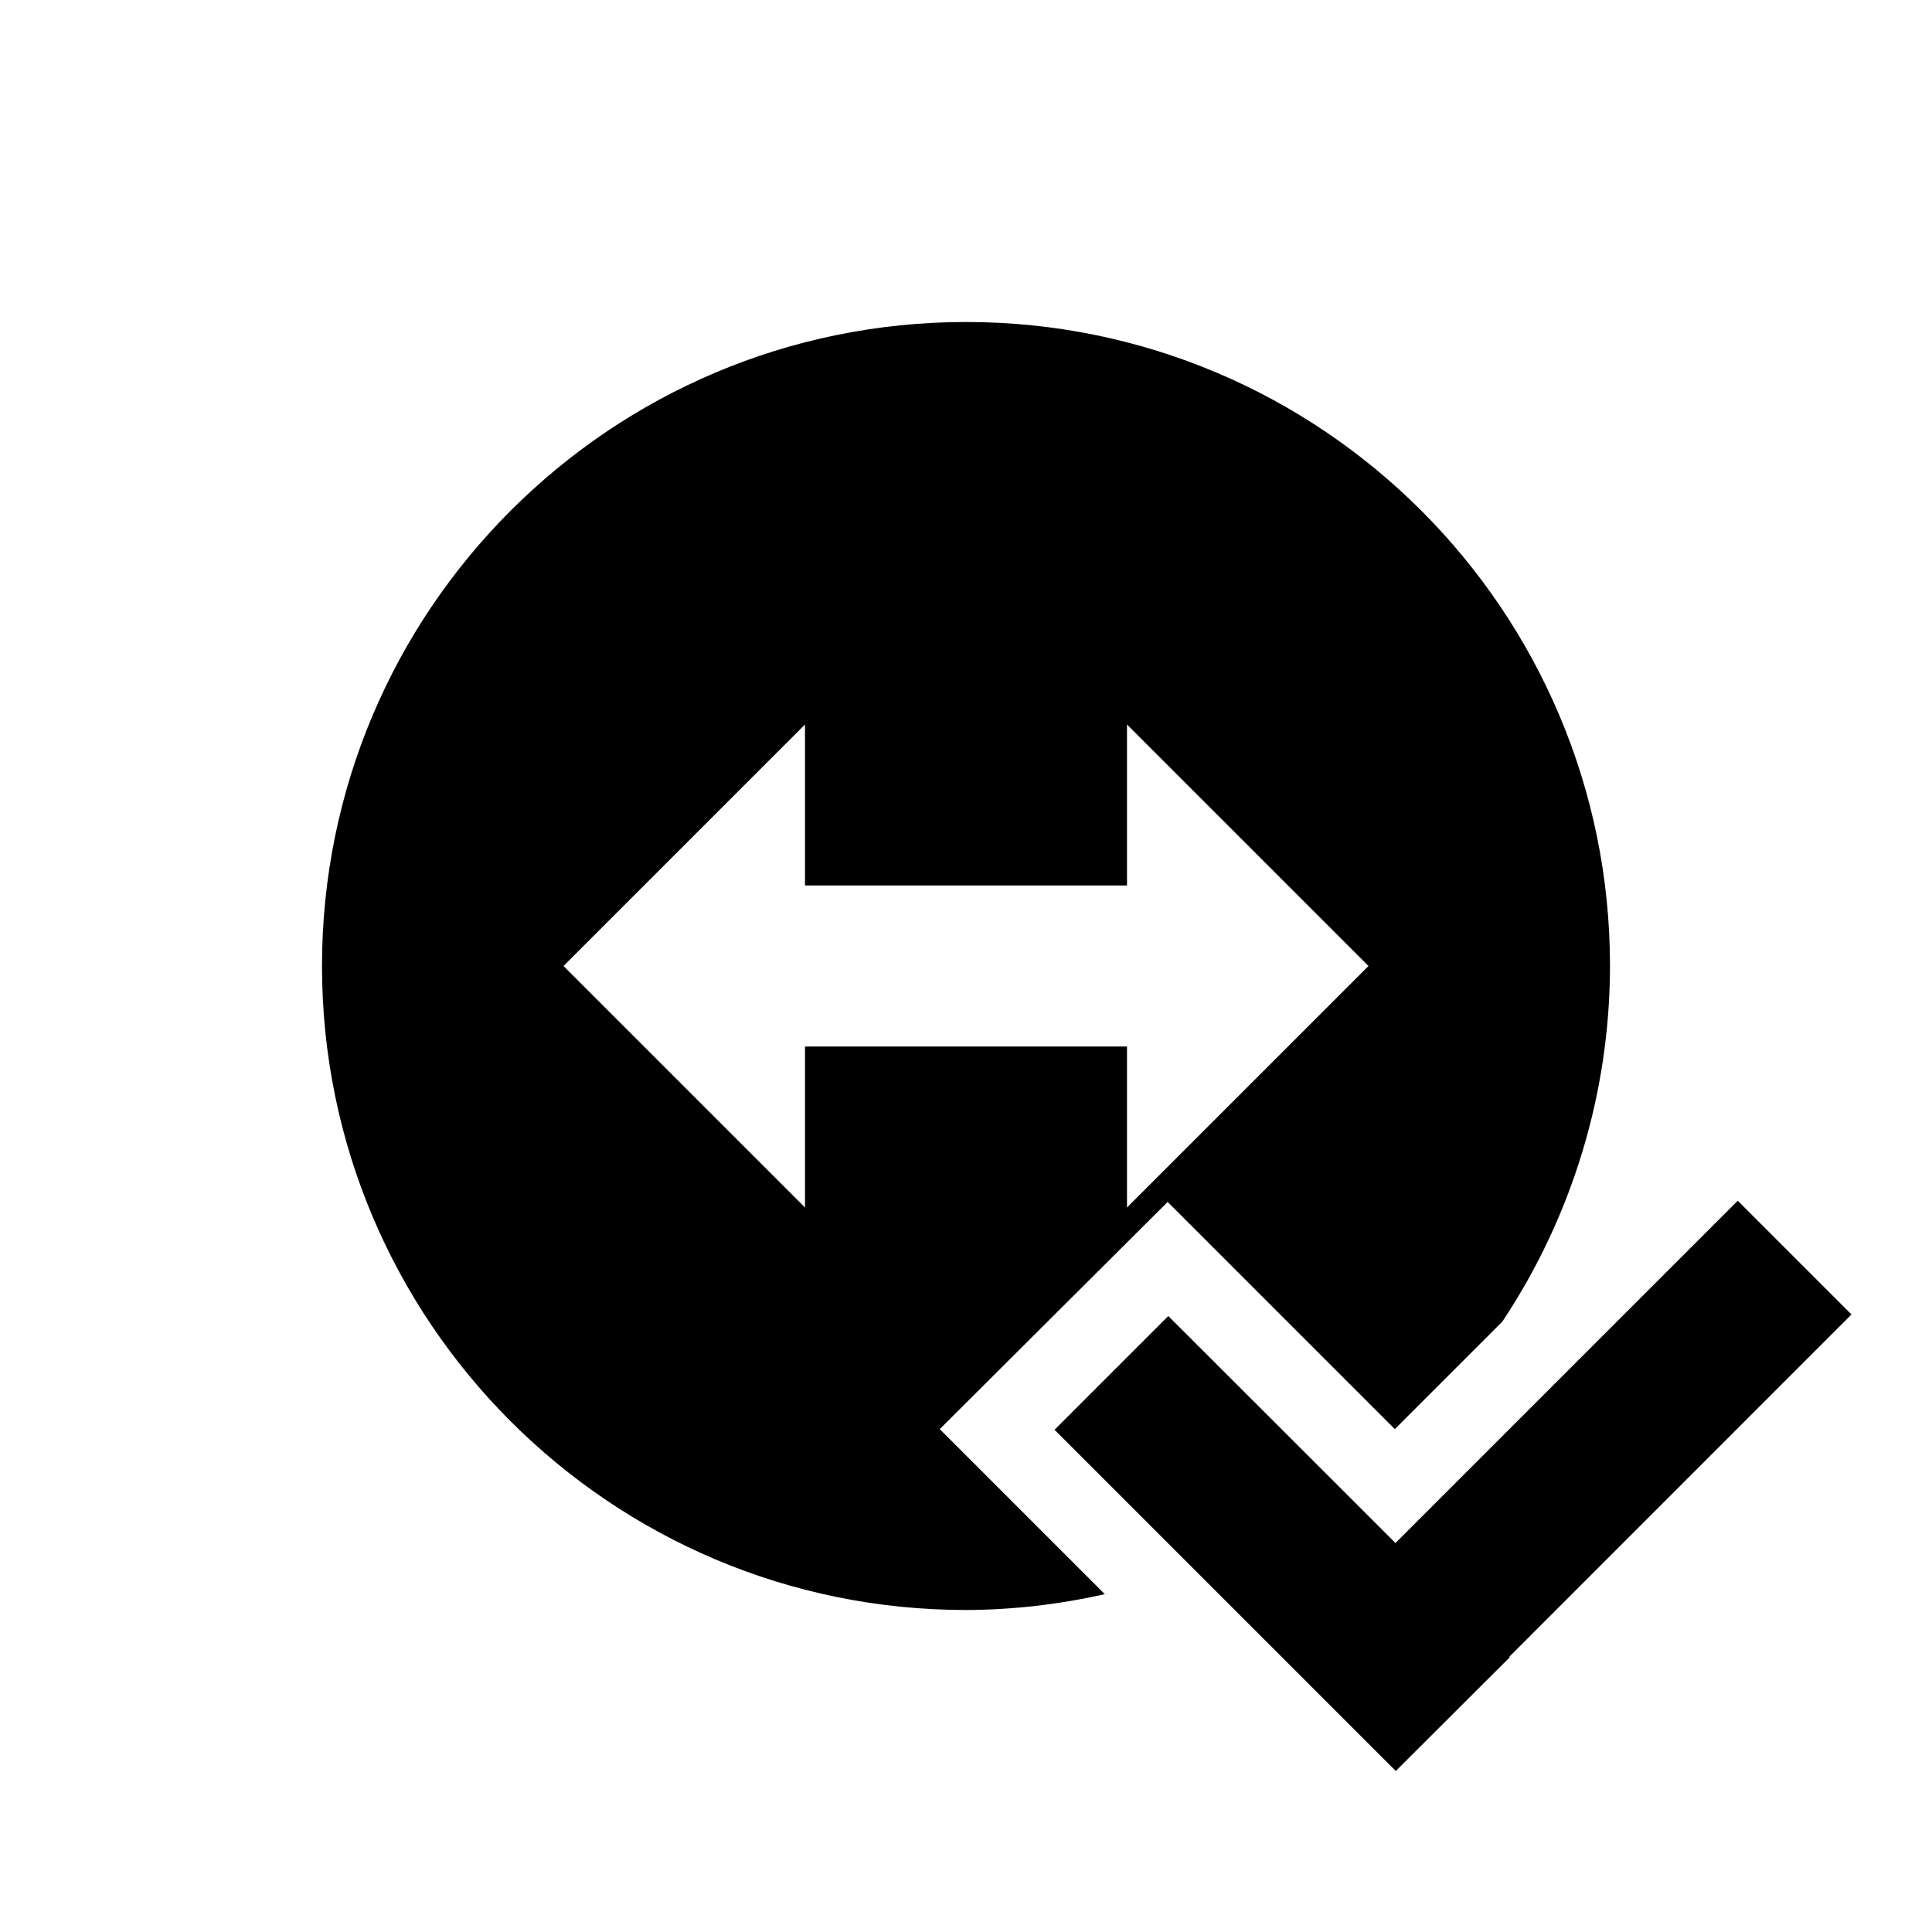
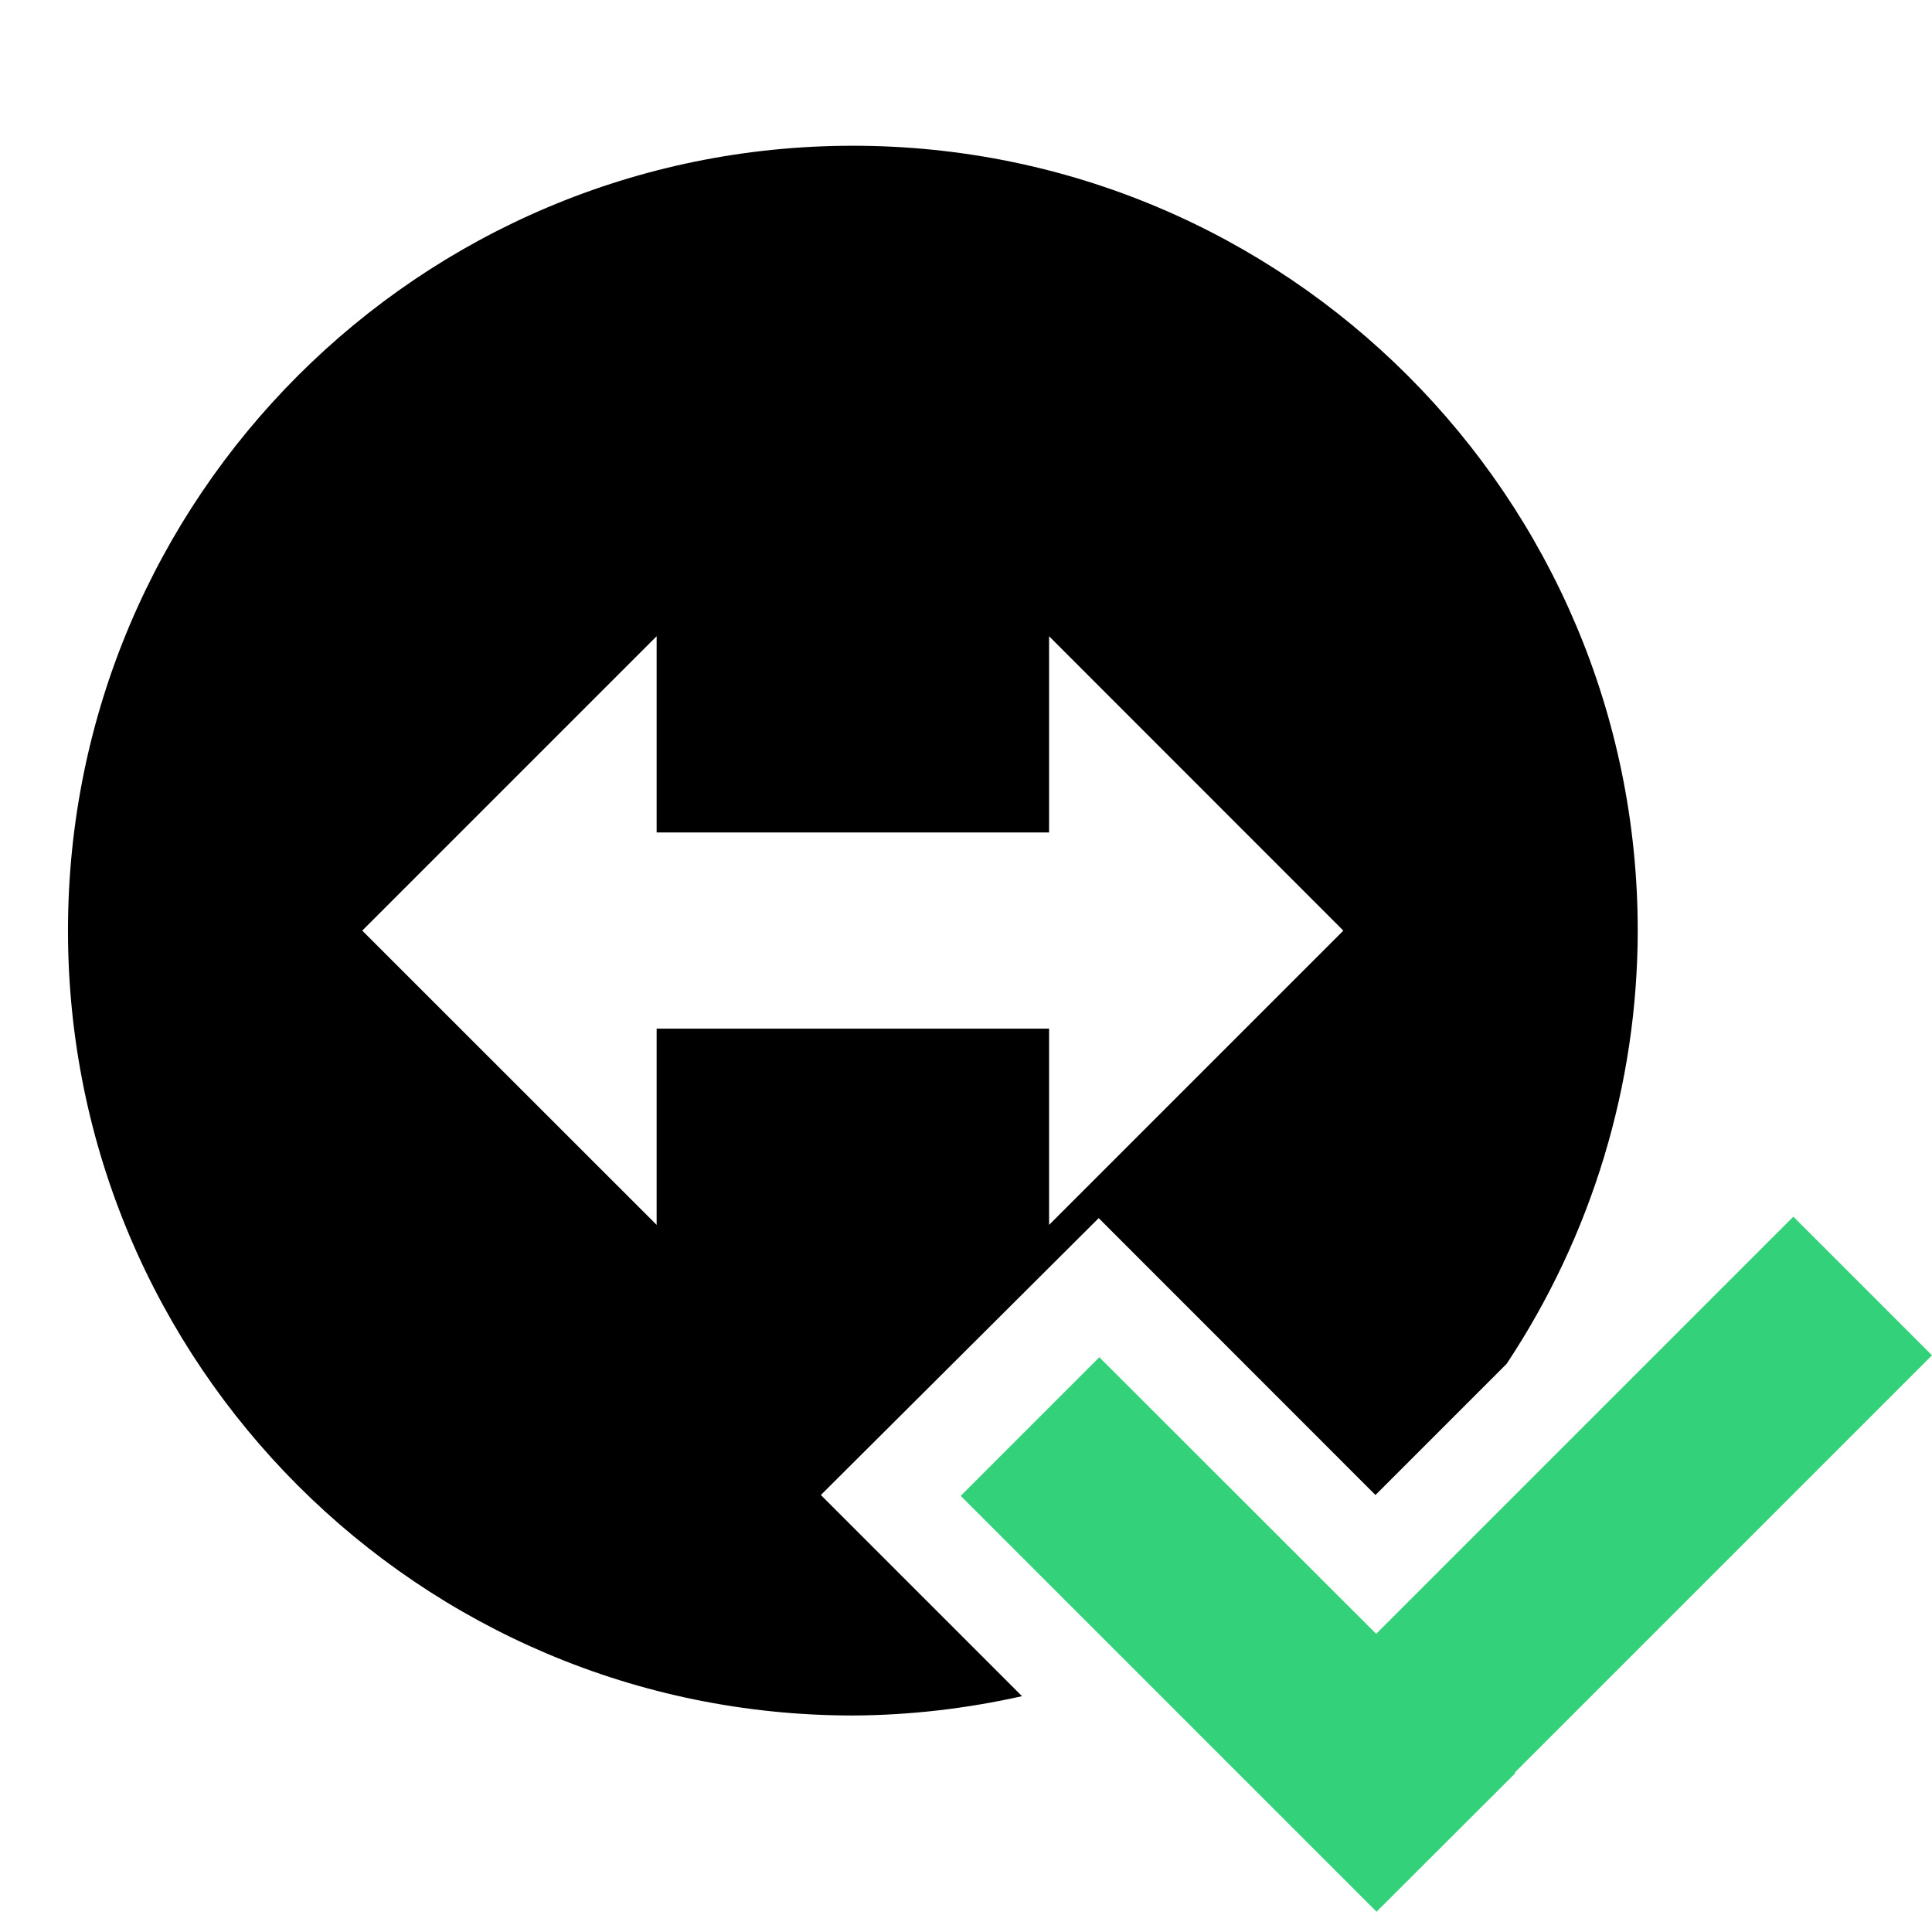
- <svg xmlns="http://www.w3.org/2000/svg" width="24" height="24" version="1.1" id="svg10318">
+ <svg xmlns="http://www.w3.org/2000/svg" width="16" height="16" version="1.1" id="svg10318">
  <defs id="defs10312">
    <style id="current-color-scheme" type="text/css">
   .ColorScheme-Text { color:#dfdfdf; } .ColorScheme-Highlight { color:#4285f4; } .ColorScheme-NeutralText { color:#ff9800; } .ColorScheme-PositiveText { color:#4caf50; } .ColorScheme-NegativeText { color:#f44336; }
  </style>
  </defs>
-   <g id="g10316" style="fill:#000000">
-     <path style="fill:#000000" class="ColorScheme-Text" d="M 21.587,14.916 23,16.329 l -4.252,4.253 0.006,0.006 L 17.339,22 13.1,17.761 l 1.413,-1.413 2.822,2.82 z M 14,9 14,11 10,11 10,9 7,12 10,15 l 0,-2 4,0 0,2 3,-3 z M 20,12 c -0.002,1.572 -0.467,3.108 -1.337,4.417 l -1.336,1.336 -2.822,-2.822 -2.831,2.822 2.05,2.05 C 13.159,19.931 12.58,19.998 12,20 c -4.417,0 -8,-3.583 -8,-8 C 4,7.583 7.583,4 12,4 16.417,4 20,7.583 20,12 Z" id="path10314" />
-   </g>
+   <path style="fill:#000000;stroke-width:0.812" d="M 8.688,5.269 V 6.894 H 5.438 V 5.269 L 3,7.707 5.438,10.144 V 8.519 H 8.688 V 10.144 L 11.125,7.707 Z m 4.875,2.437 c -0.001,1.277 -0.38,2.525 -1.086,3.589 L 11.391,12.381 9.099,10.088 6.798,12.381 8.464,14.047 C 8.004,14.15 7.534,14.205 7.063,14.207 3.474,14.207 0.563,11.296 0.563,7.707 0.563,4.118 3.474,1.207 7.063,1.207 10.652,1.207 13.563,4.118 13.563,7.707 Z" id="path6463" />
+   <path style="fill:#33d17a;fill-opacity:1;stroke-width:0.812" d="M 14.852,10.076 16,11.224 l -3.455,3.455 0.005,0.005 -1.15,1.148 -3.444,-3.444 1.148,-1.148 2.293,2.291 z" id="path10314" />
</svg>
